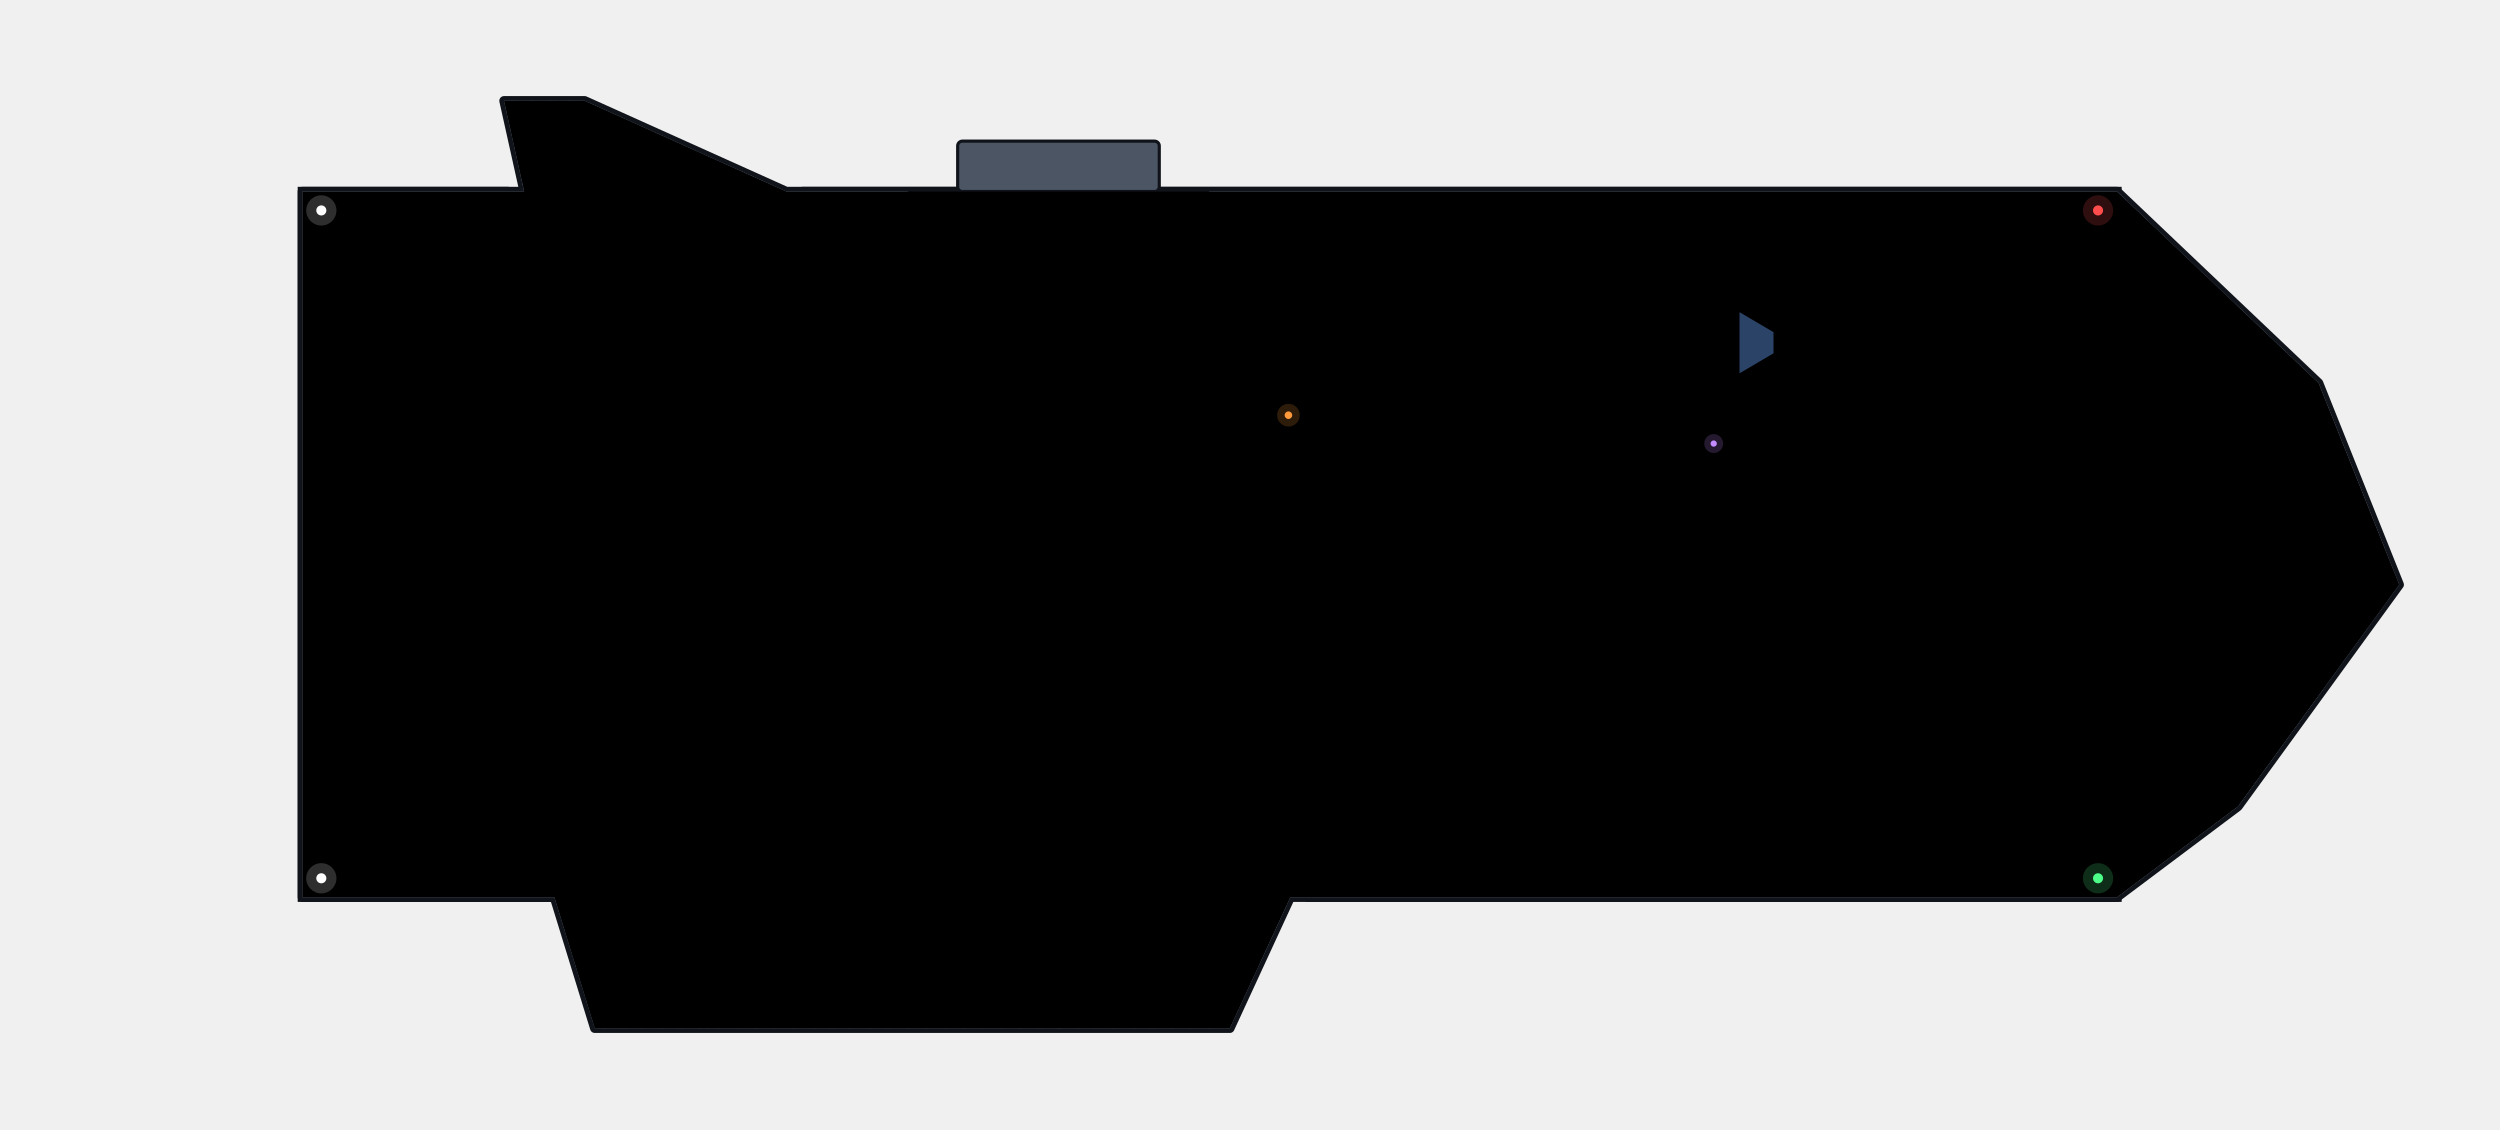
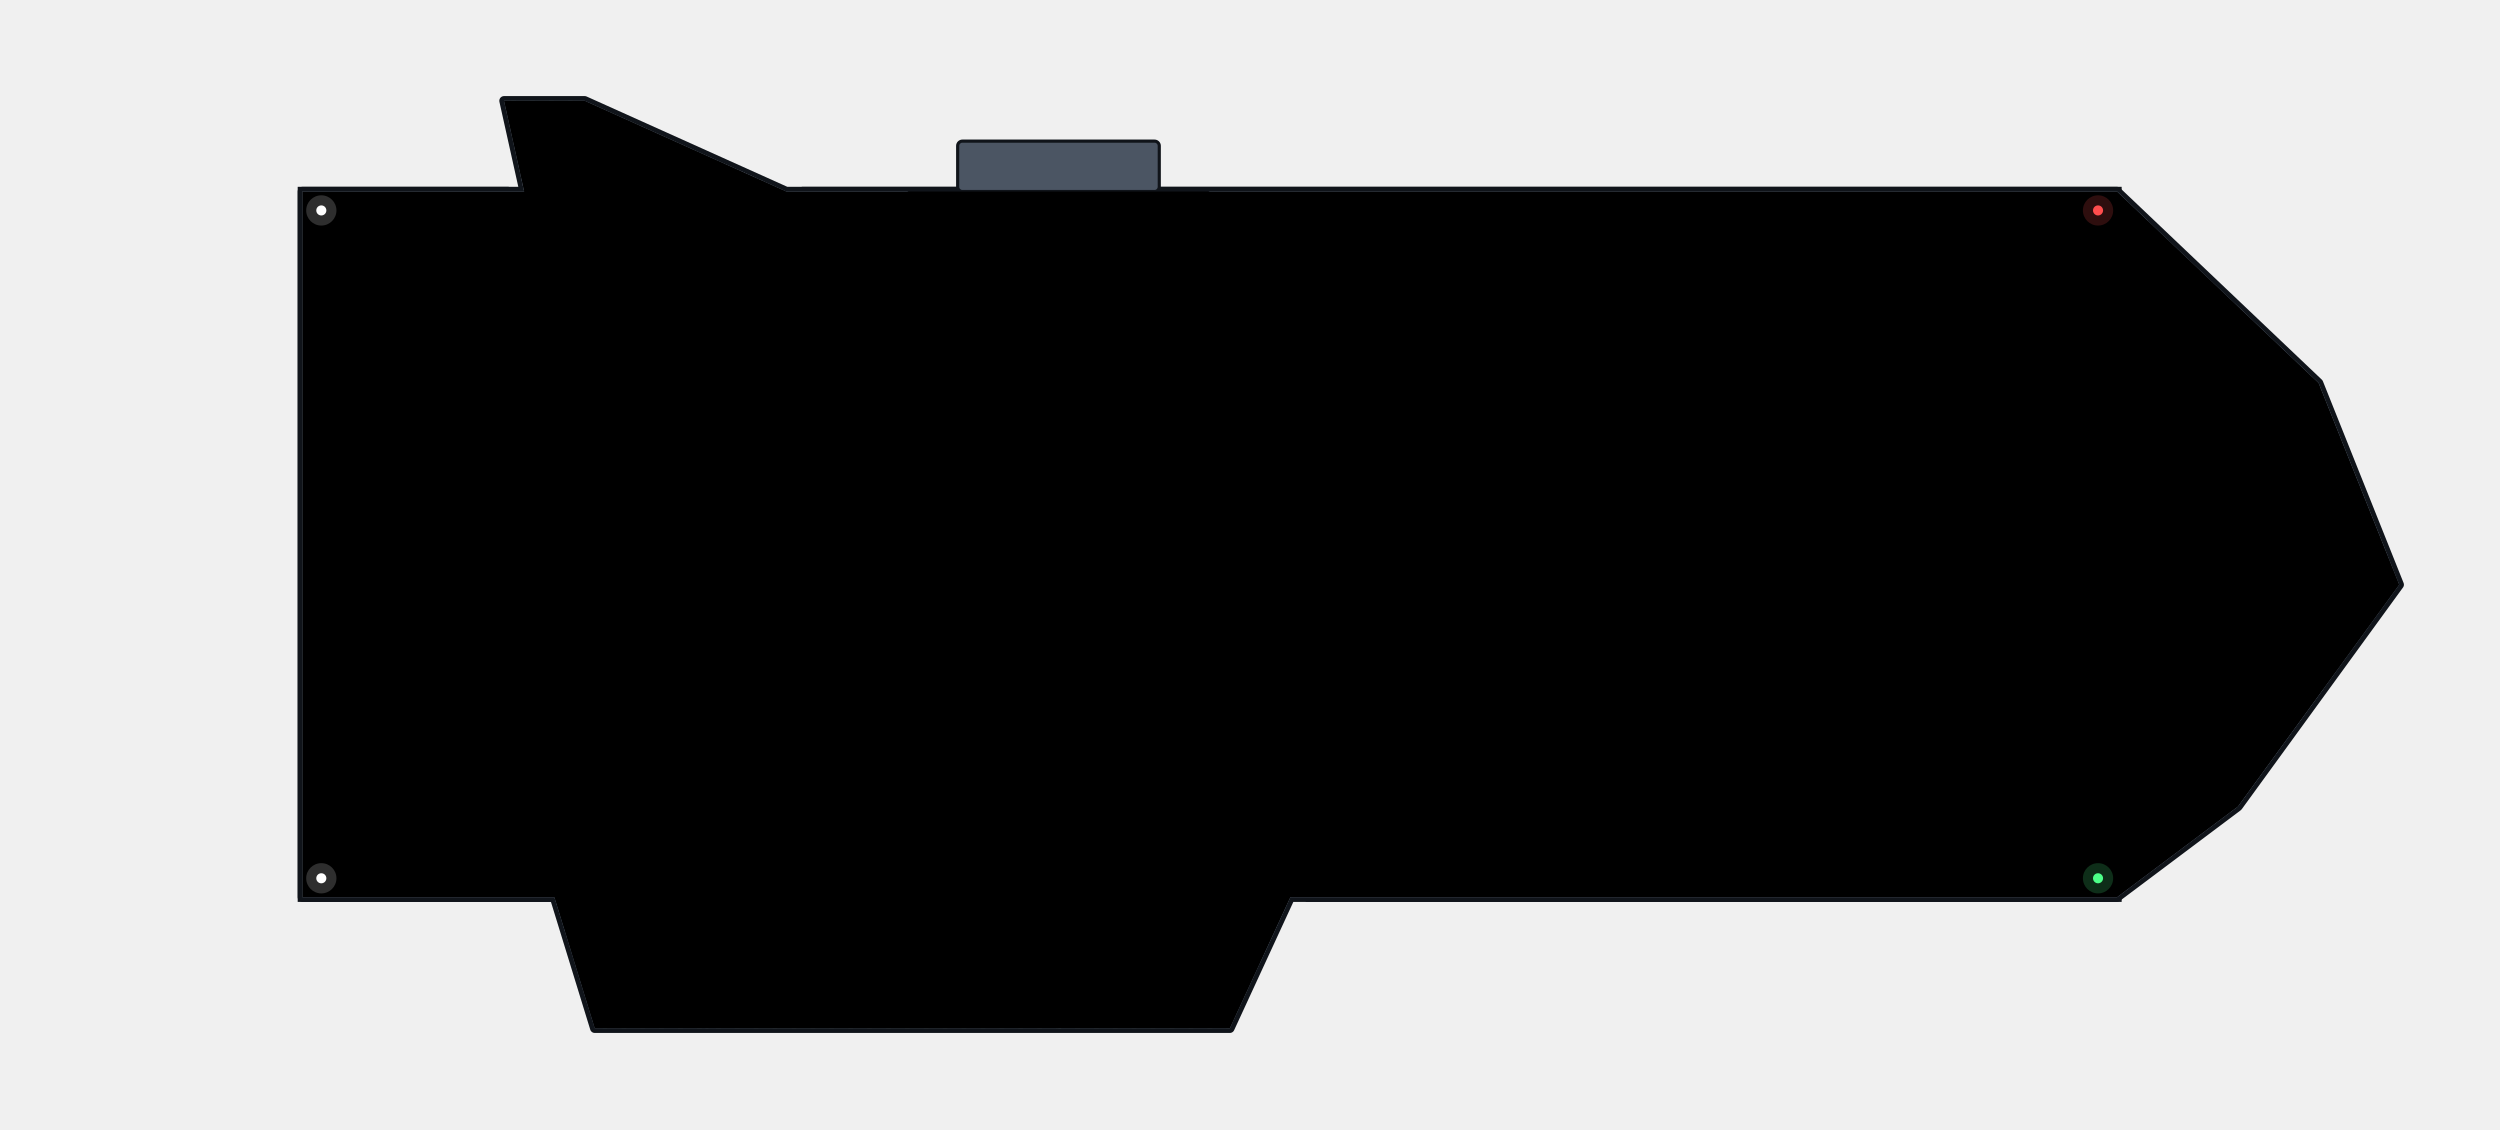
<svg xmlns="http://www.w3.org/2000/svg" width="1587.2" height="716.8" viewBox="-768 -345.6 1587.2 716.8">
  <defs>
    <clipPath id="corsair_roof">
      <polygon points="-576,224 -416,224 -390.4,307.2 12.8,307.2 51.2,224 576,224 652.8,166.4 755.2,25.6 704,-102.4 576,-224 -268.8,-224 -396.8,-281.6 -448,-281.6 -435.2,-224 -576,-224" />
      <path d="M-576 -224h64v64h-64zM-576 -160h64v64h-64zM-576 -96h64v64h-64zM-576 -32h64v64h-64zM-576 32h64v64h-64zM-576 96h64v64h-64zM-576 160h64v64h-64zM-512 -224h64v64h-64zM-512 -160h64v64h-64zM-512 -96h64v64h-64zM-512 -32h64v64h-64zM-512 32h64v64h-64zM-512 96h64v64h-64zM-512 160h64v64h-64zM-448 -224h64v64h-64zM-448 -160h64v64h-64zM-448 -96h64v64h-64zM-448 -32h64v64h-64zM-448 32h64v64h-64zM-448 96h64v64h-64zM-448 160h64v64h-64zM-384 -224h64v64h-64zM-384 -160h64v64h-64zM-384 -96h64v64h-64zM-384 -32h64v64h-64zM-384 32h64v64h-64zM-384 96h64v64h-64zM-384 160h64v64h-64zM-320 -224h64v64h-64zM-320 -160h64v64h-64zM-320 -96h64v64h-64zM-320 -32h64v64h-64zM-320 32h64v64h-64zM-320 96h64v64h-64zM-320 160h64v64h-64zM-256 -224h64v64h-64zM-256 -160h64v64h-64zM-256 -96h64v64h-64zM-256 -32h64v64h-64zM-256 32h64v64h-64zM-256 96h64v64h-64zM-256 160h64v64h-64zM-192 -224h64v64h-64zM-192 -160h64v64h-64zM-192 -96h64v64h-64zM-192 -32h64v64h-64zM-192 32h64v64h-64zM-192 96h64v64h-64zM-192 160h64v64h-64zM-128 -224h64v64h-64zM-128 -160h64v64h-64zM-128 -96h64v64h-64zM-128 -32h64v64h-64zM-128 32h64v64h-64zM-128 96h64v64h-64zM-128 160h64v64h-64zM-64 -224h64v64h-64zM-64 -160h64v64h-64zM-64 -96h64v64h-64zM-64 -32h64v64h-64zM-64 32h64v64h-64zM-64 96h64v64h-64zM-64 160h64v64h-64zM0 -224h64v64h-64zM0 -160h64v64h-64zM0 -96h64v64h-64zM0 -32h64v64h-64zM0 32h64v64h-64zM0 96h64v64h-64zM0 160h64v64h-64zM64 -224h64v64h-64zM64 -160h64v64h-64zM64 -96h64v64h-64zM64 -32h64v64h-64zM64 32h64v64h-64zM64 96h64v64h-64zM64 160h64v64h-64zM128 -224h64v64h-64zM128 -160h64v64h-64zM128 -96h64v64h-64zM128 -32h64v64h-64zM128 32h64v64h-64zM128 96h64v64h-64zM128 160h64v64h-64zM192 -224h64v64h-64zM192 -160h64v64h-64zM192 -96h64v64h-64zM192 -32h64v64h-64zM192 32h64v64h-64zM192 96h64v64h-64zM192 160h64v64h-64zM256 -224h64v64h-64zM256 -160h64v64h-64zM256 -96h64v64h-64zM256 -32h64v64h-64zM256 32h64v64h-64zM256 96h64v64h-64zM256 160h64v64h-64zM320 -224h64v64h-64zM320 -160h64v64h-64zM320 -96h64v64h-64zM320 -32h64v64h-64zM320 32h64v64h-64zM320 96h64v64h-64zM320 160h64v64h-64zM384 -224h64v64h-64zM384 -160h64v64h-64zM384 -96h64v64h-64zM384 -32h64v64h-64zM384 32h64v64h-64zM384 96h64v64h-64zM384 160h64v64h-64zM448 -224h64v64h-64zM448 -160h64v64h-64zM448 -96h64v64h-64zM448 -32h64v64h-64zM448 32h64v64h-64zM448 96h64v64h-64zM448 160h64v64h-64zM512 -224h64v64h-64zM512 -160h64v64h-64zM512 -96h64v64h-64zM512 -32h64v64h-64zM512 32h64v64h-64zM512 96h64v64h-64zM512 160h64v64h-64z" />
    </clipPath>
    <linearGradient id="corsair_sheen" x1="0" y1="0" x2="1" y2="1">
      <stop offset="0" stop-color="#ffffff" stop-opacity="0.12" />
      <stop offset="0.5" stop-color="#ffffff" stop-opacity="0" />
      <stop offset="1" stop-color="#000000" stop-opacity="0.22" />
    </linearGradient>
  </defs>
  <g id="base">
    <polygon points="-576,224 -416,224 -390.4,307.2 12.8,307.2 51.2,224 576,224 652.8,166.4 755.2,25.6 704,-102.4 576,-224 -268.8,-224 -396.8,-281.6 -448,-281.6 -435.2,-224 -576,-224" fill="none" stroke="#10141a" stroke-width="6" stroke-linejoin="round" />
    <path d="M-192 -224L-128 -224M512 -224L576 -224M-576 -96L-576 -32M-512 224L-448 224M-576 32L-576 96M320 224L384 224M0 -224L64 -224M256 -224L320 -224M384 -224L448 -224M512 224L576 224M64 224L128 224M-256 -224L-192 -224M448 -224L512 -224M-128 -224L-64 -224M128 -224L192 -224M256 224L320 224M-576 224L-512 224M-576 160L-576 224M-448 224L-384 224M-512 -224L-448 -224M192 -224L256 -224M-576 -160L-576 -96M320 -224L384 -224M-576 -32L-576 32M384 224L448 224M-64 -224L0 -224M-576 96L-576 160M64 -224L128 -224M192 224L256 224M448 224L512 224M-576 -224L-512 -224M-576 -224L-576 -160M128 224L192 224" fill="none" stroke="#10141a" stroke-width="6" stroke-linecap="square" />
    <polygon points="-576,224 -416,224 -390.4,307.2 12.8,307.2 51.2,224 576,224 652.8,166.4 755.2,25.6 704,-102.4 576,-224 -268.8,-224 -396.8,-281.6 -448,-281.6 -435.2,-224 -576,-224" fill="#5b6675" />
    <path d="M-576 -224h64v64h-64zM-576 -160h64v64h-64zM-576 -96h64v64h-64zM-576 -32h64v64h-64zM-576 32h64v64h-64zM-576 96h64v64h-64zM-576 160h64v64h-64zM-512 -224h64v64h-64zM-512 -160h64v64h-64zM-512 -96h64v64h-64zM-512 -32h64v64h-64zM-512 32h64v64h-64zM-512 96h64v64h-64zM-512 160h64v64h-64zM-448 -224h64v64h-64zM-448 -160h64v64h-64zM-448 -96h64v64h-64zM-448 -32h64v64h-64zM-448 32h64v64h-64zM-448 96h64v64h-64zM-448 160h64v64h-64zM-384 -224h64v64h-64zM-384 -160h64v64h-64zM-384 -96h64v64h-64zM-384 -32h64v64h-64zM-384 32h64v64h-64zM-384 96h64v64h-64zM-384 160h64v64h-64zM-320 -224h64v64h-64zM-320 -160h64v64h-64zM-320 -96h64v64h-64zM-320 -32h64v64h-64zM-320 32h64v64h-64zM-320 96h64v64h-64zM-320 160h64v64h-64zM-256 -224h64v64h-64zM-256 -160h64v64h-64zM-256 -96h64v64h-64zM-256 -32h64v64h-64zM-256 32h64v64h-64zM-256 96h64v64h-64zM-256 160h64v64h-64zM-192 -224h64v64h-64zM-192 -160h64v64h-64zM-192 -96h64v64h-64zM-192 -32h64v64h-64zM-192 32h64v64h-64zM-192 96h64v64h-64zM-192 160h64v64h-64zM-128 -224h64v64h-64zM-128 -160h64v64h-64zM-128 -96h64v64h-64zM-128 -32h64v64h-64zM-128 32h64v64h-64zM-128 96h64v64h-64zM-128 160h64v64h-64zM-64 -224h64v64h-64zM-64 -160h64v64h-64zM-64 -96h64v64h-64zM-64 -32h64v64h-64zM-64 32h64v64h-64zM-64 96h64v64h-64zM-64 160h64v64h-64zM0 -224h64v64h-64zM0 -160h64v64h-64zM0 -96h64v64h-64zM0 -32h64v64h-64zM0 32h64v64h-64zM0 96h64v64h-64zM0 160h64v64h-64zM64 -224h64v64h-64zM64 -160h64v64h-64zM64 -96h64v64h-64zM64 -32h64v64h-64zM64 32h64v64h-64zM64 96h64v64h-64zM64 160h64v64h-64zM128 -224h64v64h-64zM128 -160h64v64h-64zM128 -96h64v64h-64zM128 -32h64v64h-64zM128 32h64v64h-64zM128 96h64v64h-64zM128 160h64v64h-64zM192 -224h64v64h-64zM192 -160h64v64h-64zM192 -96h64v64h-64zM192 -32h64v64h-64zM192 32h64v64h-64zM192 96h64v64h-64zM192 160h64v64h-64zM256 -224h64v64h-64zM256 -160h64v64h-64zM256 -96h64v64h-64zM256 -32h64v64h-64zM256 32h64v64h-64zM256 96h64v64h-64zM256 160h64v64h-64zM320 -224h64v64h-64zM320 -160h64v64h-64zM320 -96h64v64h-64zM320 -32h64v64h-64zM320 32h64v64h-64zM320 96h64v64h-64zM320 160h64v64h-64zM384 -224h64v64h-64zM384 -160h64v64h-64zM384 -96h64v64h-64zM384 -32h64v64h-64zM384 32h64v64h-64zM384 96h64v64h-64zM384 160h64v64h-64zM448 -224h64v64h-64zM448 -160h64v64h-64zM448 -96h64v64h-64zM448 -32h64v64h-64zM448 32h64v64h-64zM448 96h64v64h-64zM448 160h64v64h-64zM512 -224h64v64h-64zM512 -160h64v64h-64zM512 -96h64v64h-64zM512 -32h64v64h-64zM512 32h64v64h-64zM512 96h64v64h-64zM512 160h64v64h-64z" fill="#5b6675" />
    <g clip-path="url(#corsair_roof)">
      <path d="M-74.99 -313.29h160v80h-160zM597.01 -313.29h160v80h-160zM-396.04 -233.29h96v80h-96zM742.04 -153.29h128v80h-128zM-677.7 6.71h192v80h-192zM-389.7 6.71h128v80h-128zM410.3 6.71h128v80h-128zM-476.92 86.71h128v80h-128zM-481.89 166.71h128v80h-128zM30.11 166.71h192v80h-192zM702.11 166.71h224v80h-224z" fill="#56606e" />
      <path d="M-44.04 -233.29h224v80h-224zM-669.5 -73.29h224v80h-224zM258.5 -73.29h160v80h-160zM642.5 -73.29h192v80h-192zM-28.92 86.71h192v80h-192zM355.08 86.71h96v80h-96zM579.08 86.71h128v80h-128zM-353.89 166.71h224v80h-224zM222.11 166.71h160v80h-160zM-671.13 246.71h160v80h-160z" fill="#616c7b" />
      <path d="M-650.99 -313.29h128v80h-128zM-445.5 -73.29h96v80h-96zM-253.5 -73.29h160v80h-160zM66.5 -73.29h192v80h-192zM-261.7 6.71h160v80h-160zM-101.7 6.71h192v80h-192zM574.11 166.71h128v80h-128zM32.87 246.71h224v80h-224z" fill="#525c69" />
      <path d="M-298.99 -313.29h128v80h-128zM-170.99 -313.29h96v80h-96zM85.01 -313.29h96v80h-96zM-620.04 -233.29h224v80h-224zM339.96 -233.29h128v80h-128zM467.96 -233.29h128v80h-128zM-633.96 -153.29h160v80h-160zM134.04 -153.29h160v80h-160zM582.04 -153.29h160v80h-160zM-349.5 -73.29h96v80h-96zM282.3 6.71h128v80h-128zM-700.92 86.71h224v80h-224zM-609.89 166.71h128v80h-128zM-129.89 166.71h160v80h-160zM384.87 246.71h192v80h-192z" fill="#5e6977" />
      <path d="M-650.99 -313.29v80M-522.99 -313.29v80M-298.99 -313.29v80M-170.99 -313.29v80M-74.99 -313.29v80M85.01 -313.29v80M181.01 -313.29v80M309.01 -313.29v80M405.01 -313.29v80M597.01 -313.29v80M-704 -313.29H819.2M-620.04 -233.29v80M-396.04 -233.29v80M-300.04 -233.29v80M-172.04 -233.29v80M-44.04 -233.29v80M179.96 -233.29v80M339.96 -233.29v80M467.96 -233.29v80M595.96 -233.29v80M723.96 -233.29v80M-704 -233.29H819.2M-633.96 -153.29v80M-473.96 -153.29v80M-281.96 -153.29v80M-57.96 -153.29v80M134.04 -153.29v80M294.04 -153.29v80M390.04 -153.29v80M582.04 -153.29v80M742.04 -153.29v80M-704 -153.29H819.2M-669.5 -73.29v80M-445.5 -73.29v80M-349.5 -73.29v80M-253.5 -73.29v80M-93.5 -73.29v80M66.5 -73.29v80M258.5 -73.29v80M418.5 -73.29v80M642.5 -73.29v80M-704 -73.29H819.2M-677.7 6.71v80M-485.7 6.71v80M-389.7 6.71v80M-261.7 6.71v80M-101.7 6.71v80M90.3 6.71v80M282.3 6.71v80M410.3 6.71v80M538.3 6.71v80M666.3 6.71v80M-704 6.71H819.2M-700.92 86.71v80M-476.92 86.71v80M-348.92 86.71v80M-220.92 86.71v80M-28.92 86.71v80M163.08 86.71v80M355.08 86.71v80M451.08 86.71v80M579.08 86.71v80M707.08 86.71v80M-704 86.71H819.2M-609.89 166.71v80M-481.89 166.71v80M-353.89 166.71v80M-129.89 166.71v80M30.11 166.71v80M222.11 166.71v80M382.11 166.71v80M574.11 166.71v80M702.11 166.71v80M-704 166.71H819.2M-671.13 246.71v80M-511.13 246.71v80M-415.13 246.71v80M-319.13 246.71v80M-95.13 246.71v80M32.87 246.71v80M256.87 246.71v80M384.87 246.71v80M576.87 246.71v80M704.87 246.71v80M-704 246.71H819.2" fill="none" stroke="#373f4b" stroke-width="2" />
      <path d="M-648.99 -311.29h124M-520.99 -311.29h220M-296.99 -311.29h124M-168.99 -311.29h92M-72.99 -311.29h156M87.01 -311.29h92M183.01 -311.29h124M311.01 -311.29h92M407.01 -311.29h188M599.01 -311.29h156M-618.04 -231.29h220M-394.04 -231.29h92M-298.04 -231.29h124M-170.04 -231.29h124M-42.04 -231.29h220M181.96 -231.29h156M341.96 -231.29h124M469.96 -231.29h124M597.96 -231.29h124M725.96 -231.29h92M-631.96 -151.29h156M-471.96 -151.29h188M-279.96 -151.29h220M-55.96 -151.29h188M136.04 -151.29h156M296.04 -151.29h92M392.04 -151.29h188M584.04 -151.29h156M744.04 -151.29h124M-667.5 -71.29h220M-443.5 -71.29h92M-347.5 -71.29h92M-251.5 -71.29h156M-91.5 -71.29h156M68.5 -71.29h188M260.5 -71.29h156M420.5 -71.29h220M644.5 -71.29h188M-675.7 8.71h188M-483.7 8.71h92M-387.7 8.71h124M-259.7 8.71h156M-99.7 8.71h188M92.3 8.71h188M284.3 8.71h124M412.3 8.71h124M540.3 8.71h124M668.3 8.71h92M-698.92 88.71h220M-474.92 88.71h124M-346.92 88.71h124M-218.92 88.71h188M-26.92 88.71h188M165.08 88.71h188M357.08 88.71h92M453.08 88.71h124M581.08 88.71h124M709.08 88.71h124M-607.89 168.71h124M-479.89 168.71h124M-351.89 168.71h220M-127.89 168.71h156M32.11 168.71h188M224.11 168.71h156M384.11 168.71h188M576.11 168.71h124M704.11 168.71h220M-669.13 248.71h156M-509.13 248.71h92M-413.13 248.71h92M-317.13 248.71h220M-93.13 248.71h124M34.87 248.71h220M258.87 248.71h124M386.87 248.71h188M578.87 248.71h124M706.87 248.71h124" fill="none" stroke="#7d8898" stroke-width="1.5" opacity="0.35" />
      <polygon points="-576,224 -416,224 -390.4,307.2 12.8,307.2 51.2,224 576,224 652.8,166.4 755.2,25.6 704,-102.4 576,-224 -268.8,-224 -396.8,-281.6 -448,-281.6 -435.2,-224 -576,-224" fill="none" stroke="#373f4b" stroke-width="16" stroke-linejoin="round" />
      <path d="M-192 -224L-128 -224M512 -224L576 -224M-576 -96L-576 -32M-512 224L-448 224M-576 32L-576 96M320 224L384 224M0 -224L64 -224M256 -224L320 -224M384 -224L448 -224M512 224L576 224M64 224L128 224M-256 -224L-192 -224M448 -224L512 -224M-128 -224L-64 -224M128 -224L192 -224M256 224L320 224M-576 224L-512 224M-576 160L-576 224M-448 224L-384 224M-512 -224L-448 -224M192 -224L256 -224M-576 -160L-576 -96M320 -224L384 -224M-576 -32L-576 32M384 224L448 224M-64 -224L0 -224M-576 96L-576 160M64 -224L128 -224M192 224L256 224M448 224L512 224M-576 -224L-512 -224M-576 -224L-576 -160M128 224L192 224" fill="none" stroke="#373f4b" stroke-width="16" stroke-linecap="square" />
      <polygon points="-576,224 -416,224 -390.4,307.2 12.8,307.2 51.2,224 576,224 652.8,166.4 755.2,25.6 704,-102.4 576,-224 -268.8,-224 -396.8,-281.6 -448,-281.6 -435.2,-224 -576,-224" fill="none" stroke="#7d8898" stroke-width="20" stroke-linejoin="round" opacity="0.18" stroke-dasharray="3 9" />
-       <path d="M-425.24 -62.07h19.92v21.14h-19.92zM-416.39 120.76h27.37v23.22h-27.37zM-95.43 -78.64h27.12v21.9h-27.12z" fill="#000000" opacity="0.3" />
+       <path d="M-489.24 129.93h19.92v21.14h-19.92zM-416.39 -135.24h27.37v23.22h-27.37zM-223.43 -14.64h27.12v21.9h-27.12zM267.64 -12.62h28.01v19.95h-28.01zM332.31 -69.73h32.93v19.1h-32.93zM393.64 -72.48h37.46v24.63h-37.46z" fill="#000000" opacity="0.3" />
      <path d="M-504 -51.2h176" fill="none" stroke="#10141a" stroke-width="7" stroke-linecap="round" />
      <path d="M-504 -51.2h176" fill="none" stroke="#4b5563" stroke-width="4" stroke-linecap="round" />
-       <path d="M-428.24 -66.07h19.92v21.14h-19.92zM-419.39 116.76h27.37v23.22h-27.37zM-180.91 39.05h41.6v17.92h-41.6zM-98.43 -82.64h27.12v21.9h-27.12zM72.22 41.51h32v17.92h-32z" fill="#465060" stroke="#10141a" stroke-width="1.5" />
-       <path d="M-176.91 42.05h33.6M-176.91 48.01h33.6M-176.91 53.97h33.6M76.22 44.51h24M76.22 50.47h24M76.22 56.43h24" fill="none" stroke="#10141a" stroke-width="1.5" />
-       <path d="M-299.52 0a11.52 11.52 0 1 0 23.04 0a11.52 11.52 0 1 0 -23.04 0zM404.48 -64a11.52 11.52 0 1 0 23.04 0a11.52 11.52 0 1 0 -23.04 0zM468.48 -64a11.52 11.52 0 1 0 23.04 0a11.52 11.52 0 1 0 -23.04 0z" fill="#373f4b" stroke="#10141a" stroke-width="1.5" />
+       <path d="M-492.24 125.93h19.92v21.14h-19.92zM-419.39 -139.24h27.37v23.22h-27.37zM-308.91 103.05h41.6v17.92h-41.6zM-226.43 -18.64h27.12v21.9h-27.12zM-55.78 -86.49h32v17.92h-32zM264.64 -16.62h28.01v19.95h-28.01zM329.31 -73.73h32.93v19.1h-32.93zM330.07 -13.75h32v17.92h-32zM390.64 -76.48h37.46v24.63h-37.46z" fill="#465060" stroke="#10141a" stroke-width="1.5" />
+       <path d="M-304.91 106.05h33.6M-304.91 112.01h33.6M-304.91 117.97h33.6M-51.78 -83.49h24M-51.78 -77.53h24M-51.78 -71.57h24M334.07 -10.75h24M334.07 -4.79h24M334.07 1.17h24" fill="none" stroke="#10141a" stroke-width="1.5" />
+       <path d="M-363.52 -64a11.52 11.52 0 1 0 23.04 0a11.52 11.52 0 1 0 -23.04 0zM212.48 -128a11.52 11.52 0 1 0 23.04 0a11.52 11.52 0 1 0 -23.04 0zM212.48 0a11.52 11.52 0 1 0 23.04 0a11.52 11.52 0 1 0 -23.04 0z" fill="#373f4b" stroke="#10141a" stroke-width="1.5" />
      <polygon points="-518.8,110.4 134,110.4 172.4,72 134,33.6 -518.8,33.6" fill="#000000" opacity="0.35" />
      <polygon points="-524.8,102.4 128,102.4 166.4,64 128,25.6 -524.8,25.6" fill="#66717f" stroke="#10141a" stroke-width="2.5" stroke-linejoin="round" />
      <polygon points="-524.8,102.4 128,102.4 166.4,64 128,25.6 -524.8,25.6" fill="none" stroke="#7d8898" stroke-width="5" stroke-linejoin="round" opacity="0.25" />
      <polygon points="-524.8,102.4 128,102.4 166.4,64 128,25.6 -524.8,25.6" fill="url(#corsair_sheen)" />
      <polygon points="223.6,-4.8 428.4,-4.8 466.8,-68.8 428.4,-177.6 223.6,-177.6" fill="#000000" opacity="0.35" />
      <polygon points="217.6,-12.8 422.4,-12.8 460.8,-76.8 422.4,-185.6 217.6,-185.6" fill="#66717f" stroke="#10141a" stroke-width="2.5" stroke-linejoin="round" />
      <polygon points="217.6,-12.8 422.4,-12.8 460.8,-76.8 422.4,-185.6 217.6,-185.6" fill="none" stroke="#7d8898" stroke-width="5" stroke-linejoin="round" opacity="0.25" />
      <polygon points="217.6,-12.8 422.4,-12.8 460.8,-76.8 422.4,-185.6 217.6,-185.6" fill="url(#corsair_sheen)" />
      <polygon points="-365.2,289.6 -6.8,289.6 25.2,212.8 -384.4,212.8" fill="#000000" opacity="0.35" />
      <polygon points="-371.2,281.6 -12.8,281.6 19.2,204.8 -390.4,204.8" fill="#66717f" stroke="#10141a" stroke-width="2.5" stroke-linejoin="round" />
      <polygon points="-371.2,281.6 -12.8,281.6 19.2,204.8 -390.4,204.8" fill="none" stroke="#7d8898" stroke-width="5" stroke-linejoin="round" opacity="0.25" />
      <polygon points="-371.2,281.6 -12.8,281.6 19.2,204.8 -390.4,204.8" fill="url(#corsair_sheen)" />
      <rect x="-576" y="-281.6" width="1331.2" height="588.8" fill="url(#corsair_sheen)" />
    </g>
-     <circle cx="-448" cy="0" r="12.8" fill="#465060" stroke="#10141a" stroke-width="2" />
-     <circle cx="-448" cy="0" r="7.04" fill="#6ab8ff" stroke="#10141a" stroke-width="1" />
-     <circle cx="-448" cy="64" r="12.8" fill="#465060" stroke="#10141a" stroke-width="2" />
-     <circle cx="-448" cy="64" r="7.04" fill="#a8b4c8" stroke="#10141a" stroke-width="1" />
    <circle cx="160" cy="160" r="25.6" fill="#373f4b" stroke="#10141a" stroke-width="2" />
    <circle cx="160" cy="160" r="19.97" fill="none" stroke="#ff7a2a" stroke-width="4" />
    <circle cx="160" cy="160" r="11.52" fill="#2f3641" stroke="#10141a" stroke-width="1.5" />
    <circle cx="183.55" cy="160" r="2" fill="#f2c230" stroke="#10141a" stroke-width="0.8" />
    <circle cx="171.78" cy="180.4" r="2" fill="#f2c230" stroke="#10141a" stroke-width="0.8" />
    <circle cx="148.22" cy="180.4" r="2" fill="#f2c230" stroke="#10141a" stroke-width="0.8" />
    <circle cx="136.45" cy="160" r="2" fill="#f2c230" stroke="#10141a" stroke-width="0.8" />
    <circle cx="148.22" cy="139.6" r="2" fill="#f2c230" stroke="#10141a" stroke-width="0.8" />
    <circle cx="171.78" cy="139.6" r="2" fill="#f2c230" stroke="#10141a" stroke-width="0.8" />
-     <rect x="-56" y="-88" width="112" height="112" rx="3" fill="#2c333d" stroke="#10141a" stroke-width="2" />
-     <line x1="-51" y1="-84" x2="-51" y2="20" stroke="#6d7a8a" stroke-width="2" stroke-linecap="round" />
-     <line x1="-44" y1="-84" x2="-44" y2="20" stroke="#6d7a8a" stroke-width="2" stroke-linecap="round" />
-     <line x1="-37" y1="-84" x2="-37" y2="20" stroke="#6d7a8a" stroke-width="2" stroke-linecap="round" />
-     <line x1="-30" y1="-84" x2="-30" y2="20" stroke="#6d7a8a" stroke-width="2" stroke-linecap="round" />
-     <line x1="-23" y1="-84" x2="-23" y2="20" stroke="#6d7a8a" stroke-width="2" stroke-linecap="round" />
-     <line x1="-16" y1="-84" x2="-16" y2="20" stroke="#6d7a8a" stroke-width="2" stroke-linecap="round" />
-     <line x1="-9" y1="-84" x2="-9" y2="20" stroke="#6d7a8a" stroke-width="2" stroke-linecap="round" />
-     <line x1="-2" y1="-84" x2="-2" y2="20" stroke="#6d7a8a" stroke-width="2" stroke-linecap="round" />
-     <line x1="5" y1="-84" x2="5" y2="20" stroke="#6d7a8a" stroke-width="2" stroke-linecap="round" />
-     <line x1="12" y1="-84" x2="12" y2="20" stroke="#6d7a8a" stroke-width="2" stroke-linecap="round" />
-     <line x1="19" y1="-84" x2="19" y2="20" stroke="#6d7a8a" stroke-width="2" stroke-linecap="round" />
-     <line x1="26" y1="-84" x2="26" y2="20" stroke="#6d7a8a" stroke-width="2" stroke-linecap="round" />
-     <line x1="33" y1="-84" x2="33" y2="20" stroke="#6d7a8a" stroke-width="2" stroke-linecap="round" />
-     <line x1="40" y1="-84" x2="40" y2="20" stroke="#6d7a8a" stroke-width="2" stroke-linecap="round" />
-     <line x1="47" y1="-84" x2="47" y2="20" stroke="#6d7a8a" stroke-width="2" stroke-linecap="round" />
-     <circle cx="50" cy="-82" r="3" fill="#1b2028" stroke="#10141a" stroke-width="1" />
    <circle cx="483" cy="-124" r="29.44" fill="#000000" opacity="0.3" />
    <circle cx="480" cy="-128" r="29.44" fill="#373f4b" stroke="#10141a" stroke-width="2" />
    <circle cx="480" cy="-128" r="23.55" fill="none" stroke="#7d8898" stroke-width="1.5" stroke-dasharray="4 4" />
    <circle cx="480" cy="-128" r="8.83" fill="#10141a" />
    <circle cx="451" cy="36" r="58.88" fill="#000000" opacity="0.3" />
    <circle cx="448" cy="32" r="58.88" fill="#373f4b" stroke="#10141a" stroke-width="2" />
    <circle cx="448" cy="32" r="47.1" fill="none" stroke="#7d8898" stroke-width="1.5" stroke-dasharray="4 4" />
    <circle cx="448" cy="32" r="17.66" fill="#10141a" />
    <circle cx="291" cy="132" r="29.44" fill="#000000" opacity="0.3" />
    <circle cx="288" cy="128" r="29.44" fill="#373f4b" stroke="#10141a" stroke-width="2" />
    <circle cx="288" cy="128" r="23.55" fill="none" stroke="#7d8898" stroke-width="1.5" stroke-dasharray="4 4" />
    <circle cx="288" cy="128" r="8.83" fill="#10141a" />
-     <rect x="-240" y="-112" width="32" height="32" rx="3" fill="#2f3641" stroke="#10141a" stroke-width="1.5" />
-     <line x1="-236" y1="-104" x2="-212" y2="-104" stroke="#4b5563" stroke-width="2" stroke-linecap="round" />
-     <line x1="-236" y1="-96" x2="-212" y2="-96" stroke="#4b5563" stroke-width="2" stroke-linecap="round" />
-     <line x1="-236" y1="-88" x2="-212" y2="-88" stroke="#4b5563" stroke-width="2" stroke-linecap="round" />
-     <polygon points="279.04,-150.4 336.38,-150.4 360.96,-136.06 360.96,-119.94 336.38,-105.6 279.04,-105.6" fill="#0c1a26" stroke="#10141a" stroke-width="2.5" stroke-linejoin="round" />
-     <line x1="336.38" y1="-150.4" x2="336.38" y2="-105.6" stroke="#373f4b" stroke-width="2.5" stroke-linecap="round" />
-     <line x1="307.71" y1="-150.4" x2="307.71" y2="-105.6" stroke="#373f4b" stroke-width="2.5" stroke-linecap="round" />
-     <circle cx="320" cy="-64" r="12.8" fill="#5b6675" stroke="#10141a" stroke-width="2" />
-     <line x1="320" y1="-64" x2="331.52" y2="-75.52" stroke="#10141a" stroke-width="2" stroke-linecap="round" />
-     <circle cx="320" cy="-64" r="2.5" fill="#1b2028" stroke="#10141a" stroke-width="1" />
    <rect x="-192" y="-224" width="192" height="64" rx="3" fill="#373f4b" stroke="#10141a" stroke-width="2" />
    <rect x="-182" y="-214" width="172" height="44" fill="none" stroke="#f2c230" stroke-width="4" stroke-dasharray="12 8" />
    <rect x="-160" y="-256" width="128" height="32" rx="3" fill="#4b5563" stroke="#10141a" stroke-width="2" />
-     <circle cx="-288" cy="-96" r="12.8" fill="#465060" stroke="#10141a" stroke-width="2" />
-     <circle cx="-288" cy="-96" r="7.04" fill="#e0a040" stroke="#10141a" stroke-width="1" />
    <circle cx="564" cy="-212" r="4" fill="#1b2028" stroke="#10141a" stroke-width="1" />
    <circle cx="-564" cy="-212" r="4" fill="#1b2028" stroke="#10141a" stroke-width="1" />
    <circle cx="564" cy="212" r="4" fill="#1b2028" stroke="#10141a" stroke-width="1" />
    <circle cx="-564" cy="212" r="4" fill="#1b2028" stroke="#10141a" stroke-width="1" />
  </g>
  <g id="collision">
    <polygon points="-576,224 -416,224 -390.4,307.2 12.8,307.2 51.2,224 576,224 652.8,166.4 755.2,25.6 704,-102.4 576,-224 -268.8,-224 -396.8,-281.6 -448,-281.6 -435.2,-224 -576,-224" />
  </g>
  <g id="emissive">
-     <g data-light="glow">
-       <circle cx="50" cy="-82" r="7.2" fill="#ff9a3c" opacity="0.18" />
-       <circle cx="50" cy="-82" r="2.4" fill="#ff9a3c" />
-     </g>
-     <polygon points="336.38,-147.4 357.96,-134.72 357.96,-121.28 336.38,-108.6" fill="#6aa8ff" opacity="0.4" />
-     <g data-light="glow">
-       <circle cx="320" cy="-64" r="6" fill="#c58cff" opacity="0.18" />
-       <circle cx="320" cy="-64" r="2" fill="#c58cff" />
-     </g>
    <g data-light="glow">
      <circle cx="564" cy="-212" r="9.6" fill="#ff4d4d" opacity="0.18" />
      <circle cx="564" cy="-212" r="3.2" fill="#ff4d4d" />
    </g>
    <g data-light="glow">
      <circle cx="-564" cy="-212" r="9.6" fill="#ffffff" opacity="0.18" />
      <circle cx="-564" cy="-212" r="3.2" fill="#ffffff" />
    </g>
    <g data-light="glow">
      <circle cx="564" cy="212" r="9.6" fill="#4dff88" opacity="0.18" />
      <circle cx="564" cy="212" r="3.2" fill="#4dff88" />
    </g>
    <g data-light="glow">
      <circle cx="-564" cy="212" r="9.6" fill="#ffffff" opacity="0.18" />
      <circle cx="-564" cy="212" r="3.2" fill="#ffffff" />
    </g>
  </g>
</svg>
